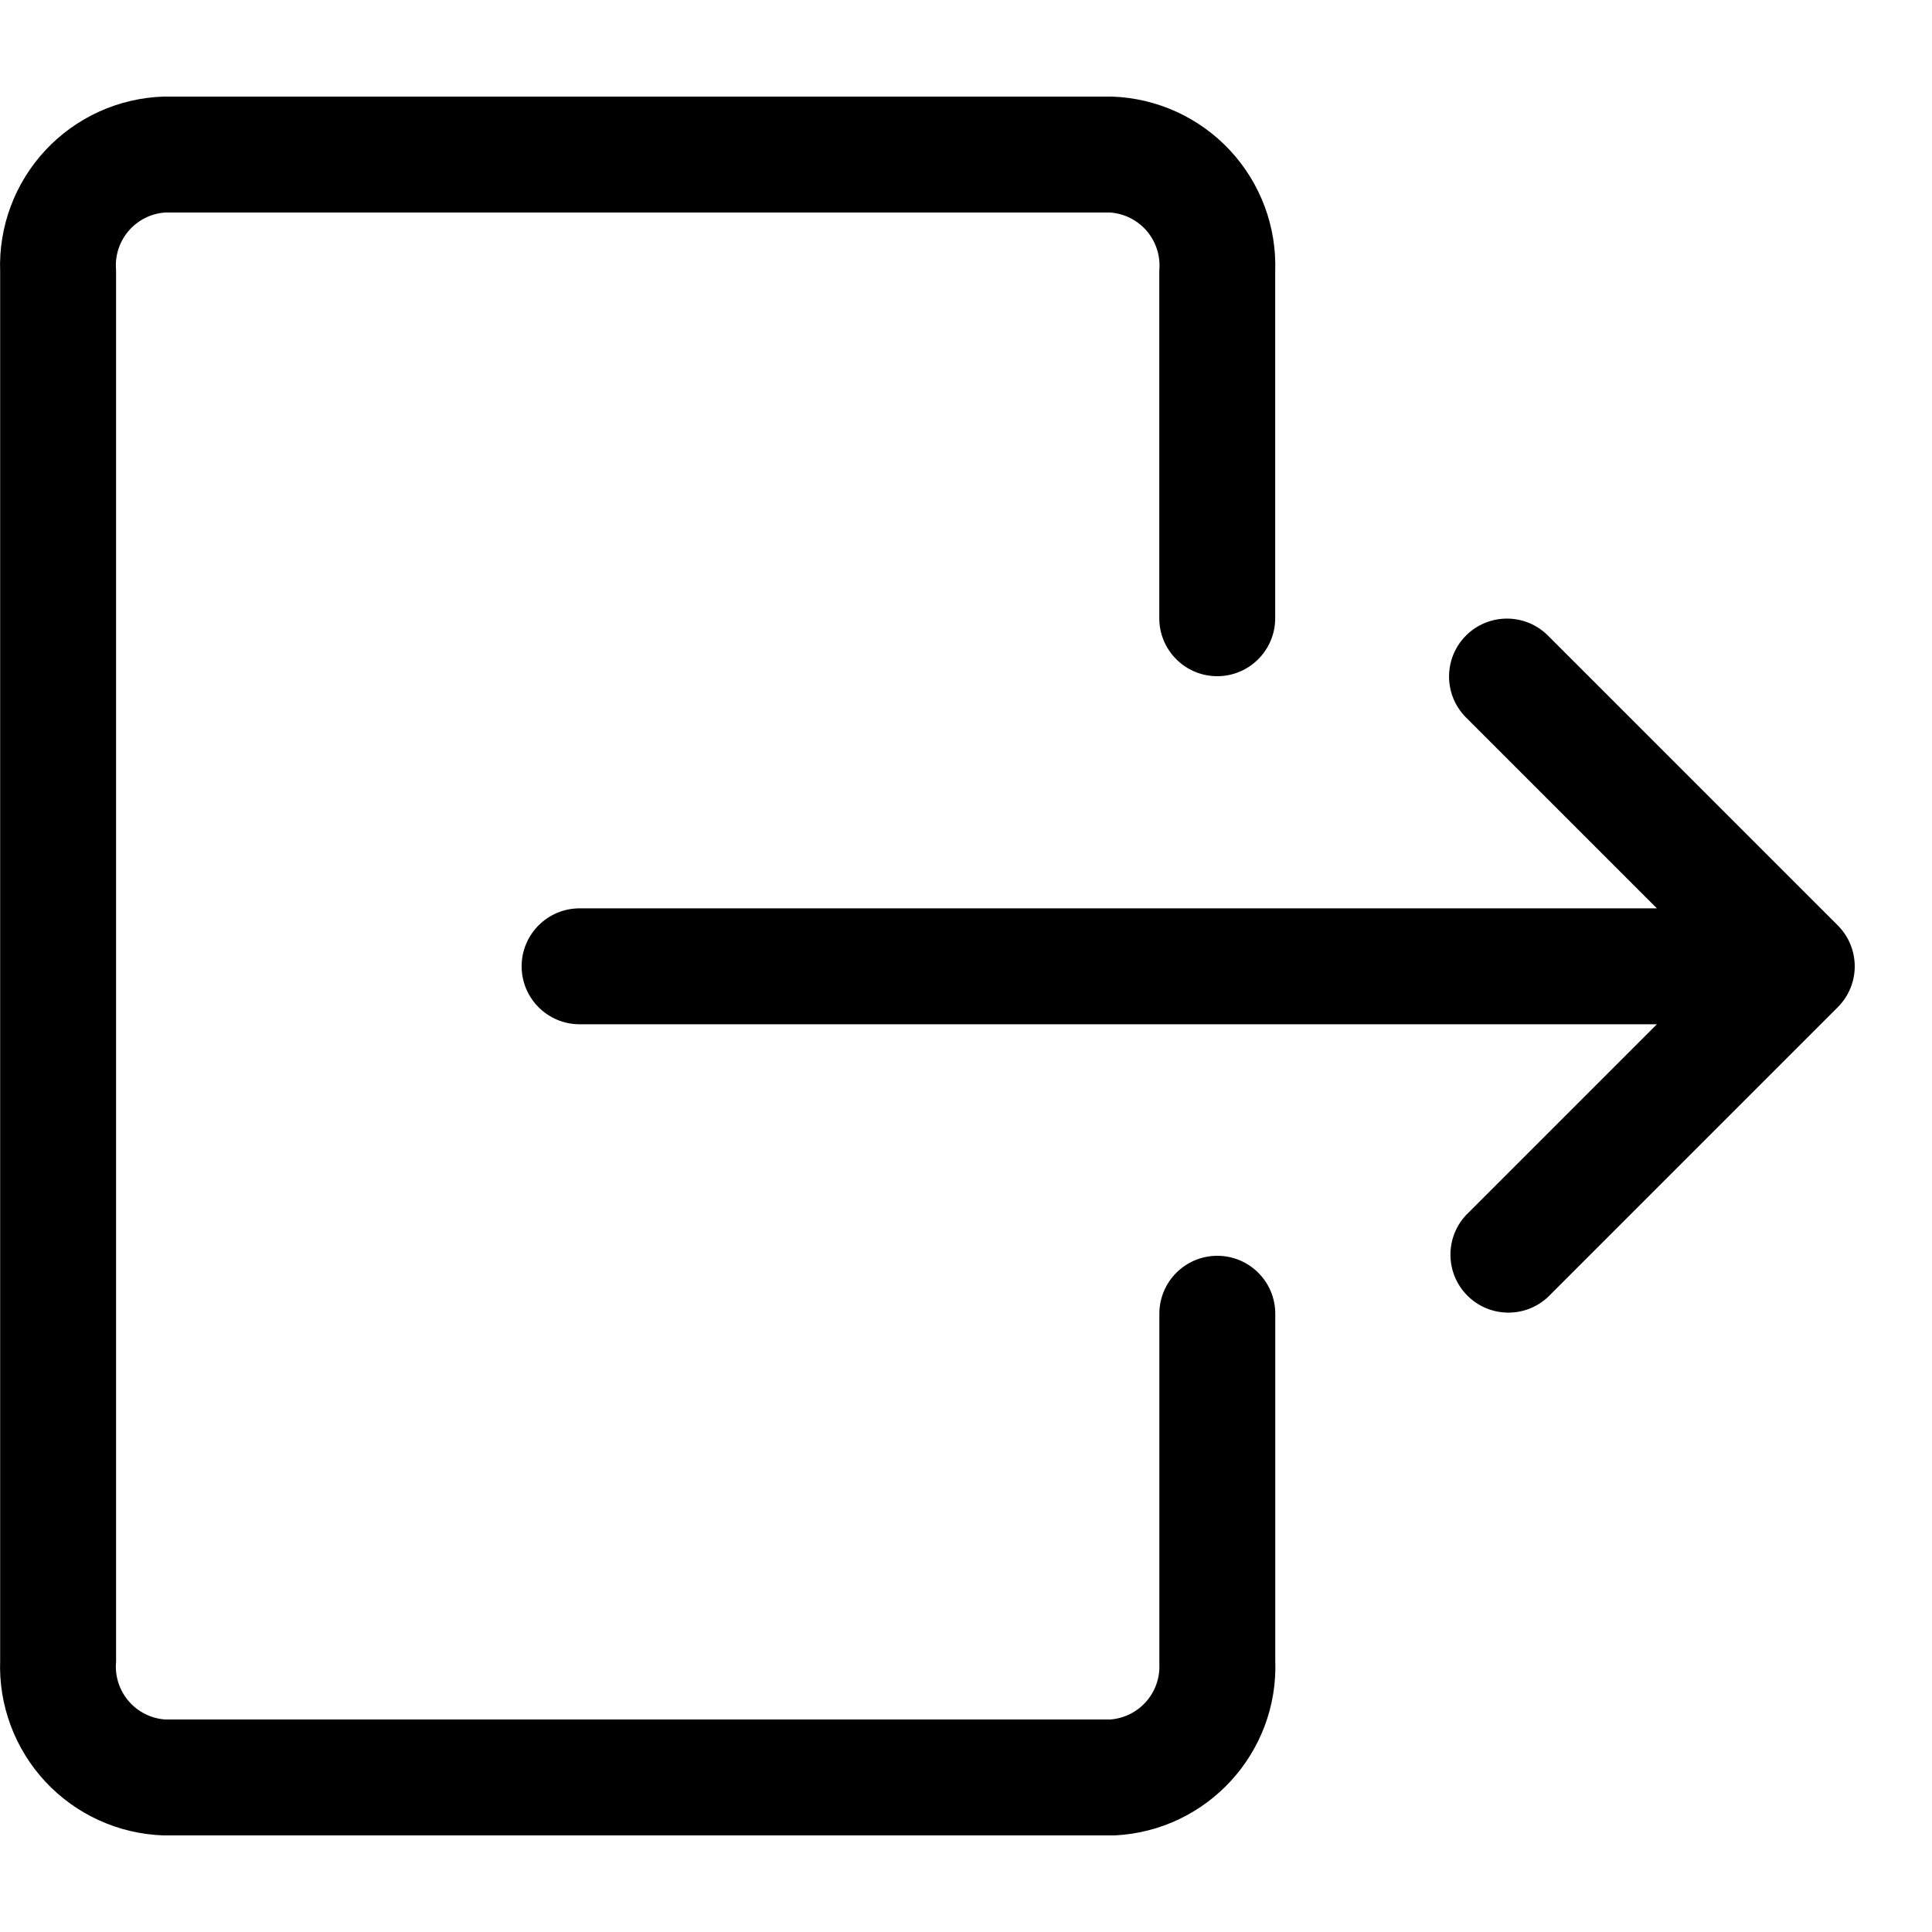
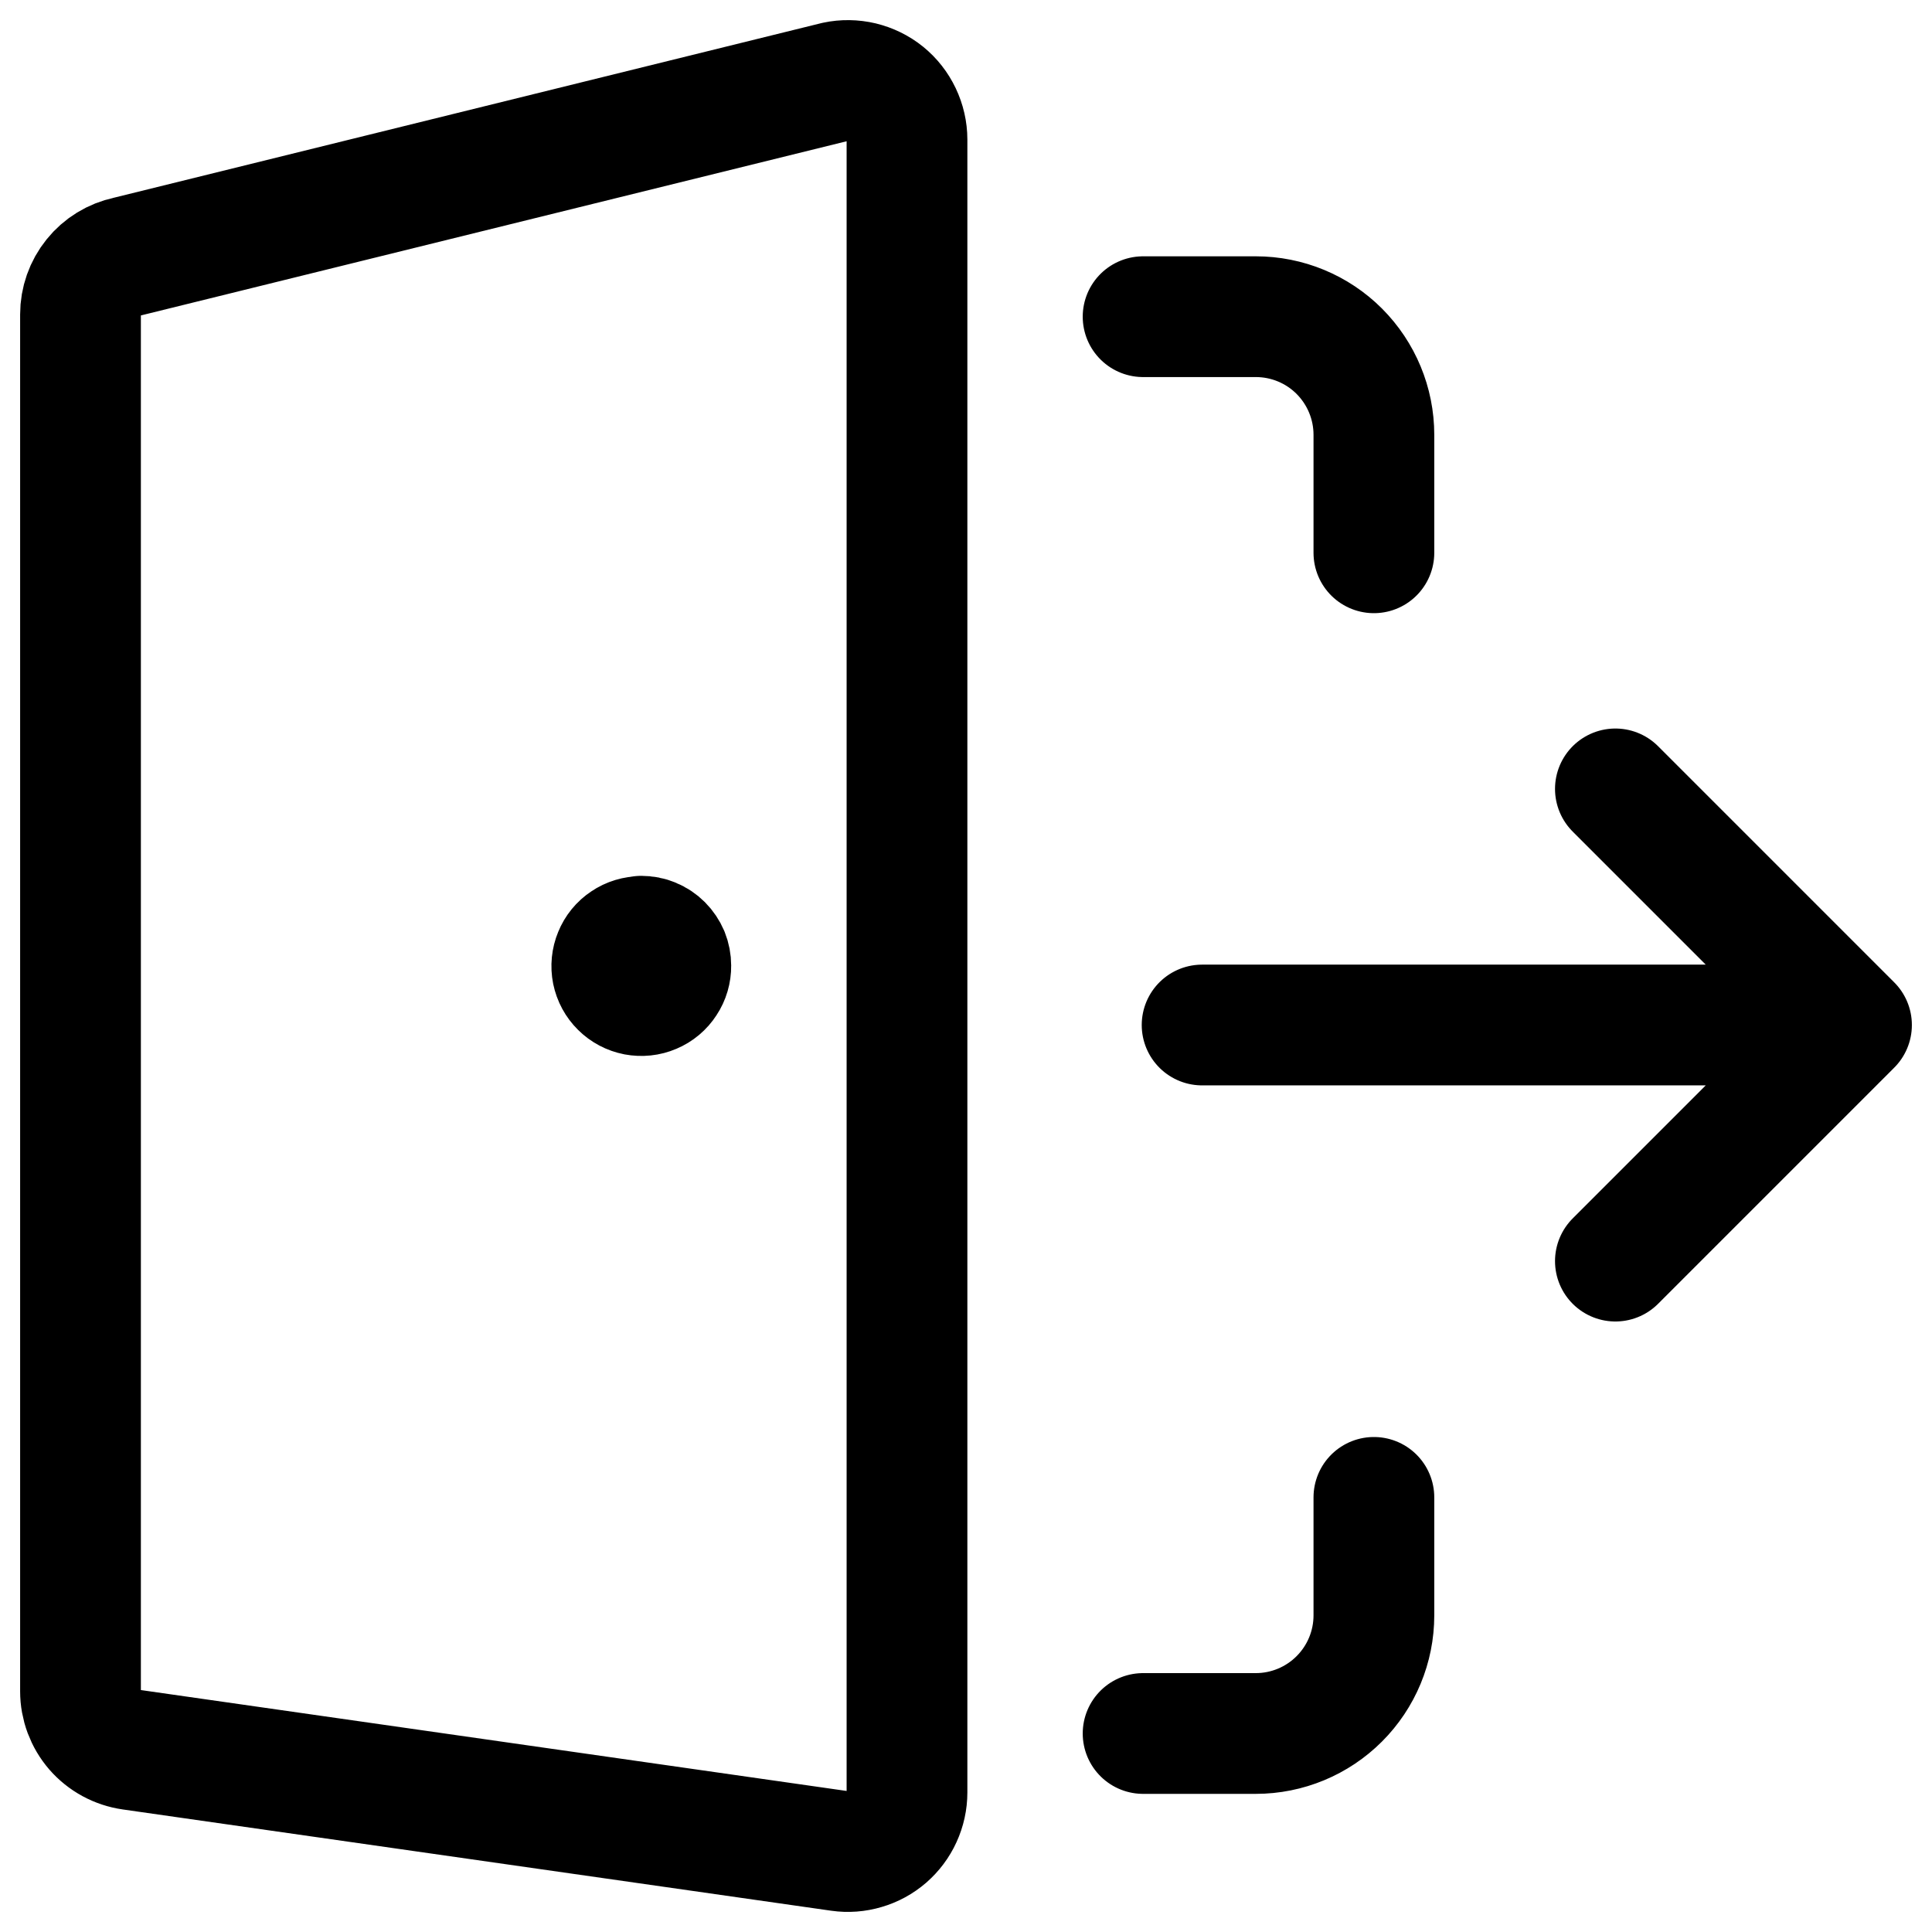
- <svg xmlns="http://www.w3.org/2000/svg" width="24" height="24" viewBox="0 0 25 24" fill="none">
-   <path fill-rule="evenodd" clip-rule="evenodd" d="M2.115.75A2.186 2.186 0 00.002 3.015v17.97a2.187 2.187 0 002.113 2.265h12.31a2.187 2.187 0 002.077-2.265V16.5a.75.75 0 00-1.5 0v4.534a.687.687 0 01-.636.716H2.136a.687.687 0 01-.634-.75V3L1.5 2.966a.686.686 0 01.636-.716h12.229a.687.687 0 01.636.75v4.5a.75.75 0 001.5 0V3.015A2.187 2.187 0 0014.388.75H2.114zM18.97 7.724a.75.75 0 011.06 0l3.75 3.75a.748.748 0 010 1.06l-3.75 3.75a.75.75 0 01-1.06-1.06l2.47-2.47H7.5a.75.75 0 010-1.5h13.94l-2.47-2.47a.75.75 0 010-1.06z" fill="#000" />
+ <svg xmlns="http://www.w3.org/2000/svg" width="24" height="24" viewBox="0 0 24 24" fill="none">
+   <path d="M17.067 18.601V20.067C17.067 20.456 16.912 20.829 16.637 21.104C16.362 21.379 15.989 21.534 15.6 21.534H14.2M14.2 3.934H15.6C15.989 3.934 16.362 4.088 16.637 4.363C16.912 4.639 17.067 5.012 17.067 5.401V6.867M20.067 9.8L23 12.733M23 12.733H14.933M23 12.733L20.067 15.666M7.967 11.634C7.894 11.634 7.823 11.655 7.763 11.696C7.702 11.736 7.655 11.794 7.628 11.861C7.6 11.928 7.593 12.002 7.607 12.073C7.622 12.145 7.657 12.21 7.709 12.261C7.76 12.312 7.826 12.347 7.898 12.361C7.969 12.374 8.043 12.367 8.11 12.338C8.177 12.31 8.234 12.262 8.273 12.201C8.313 12.141 8.334 12.069 8.333 11.997C8.333 11.948 8.324 11.901 8.306 11.856C8.287 11.812 8.26 11.771 8.226 11.737C8.192 11.703 8.152 11.676 8.107 11.658C8.063 11.639 8.015 11.63 7.967 11.63M10.43 22.993L1.63 21.735C1.455 21.71 1.295 21.623 1.179 21.49C1.064 21.357 1 21.186 1 21.01V3.906C1 3.738 1.057 3.575 1.163 3.444C1.268 3.313 1.416 3.223 1.58 3.188L10.38 1.016C10.487 0.993 10.598 0.995 10.704 1.02C10.81 1.046 10.91 1.094 10.995 1.163C11.08 1.232 11.148 1.319 11.195 1.418C11.242 1.517 11.267 1.625 11.267 1.734V22.267C11.267 22.372 11.244 22.476 11.2 22.572C11.157 22.667 11.093 22.752 11.014 22.821C10.934 22.89 10.841 22.941 10.74 22.97C10.64 23 10.534 23.008 10.43 22.993Z" stroke="black" stroke-width="1.5" stroke-linecap="round" stroke-linejoin="round" />
</svg>
